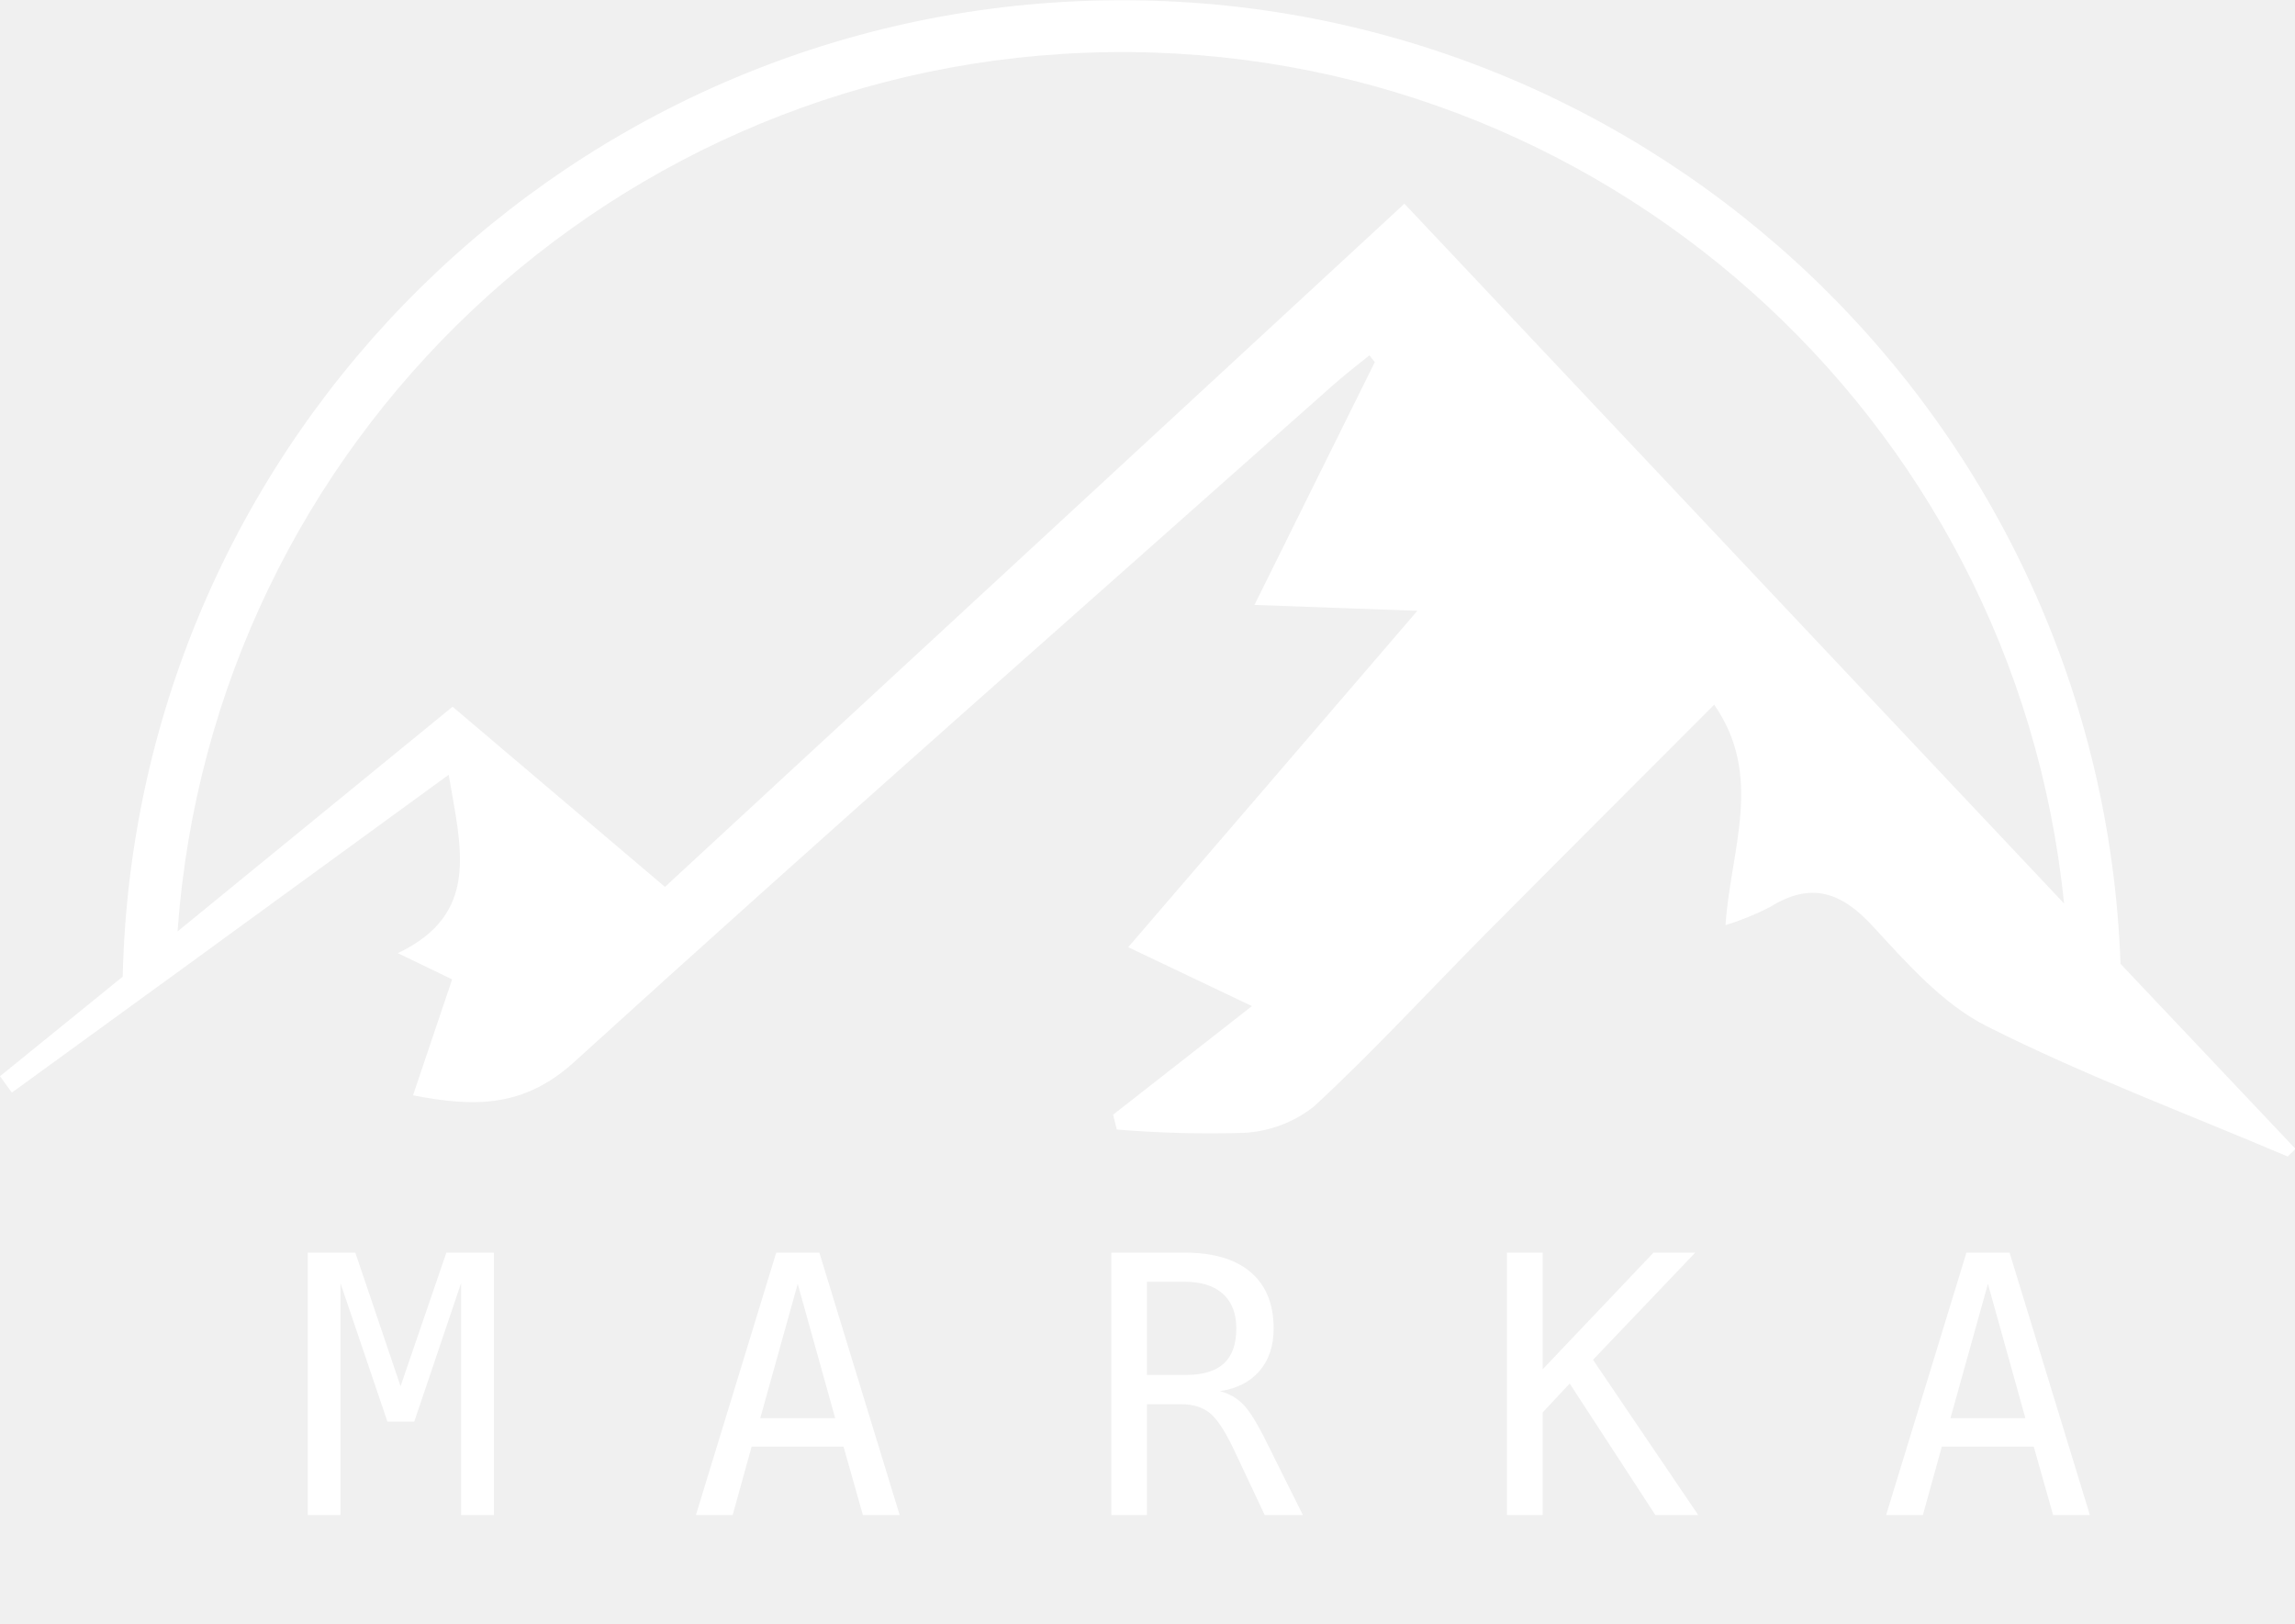
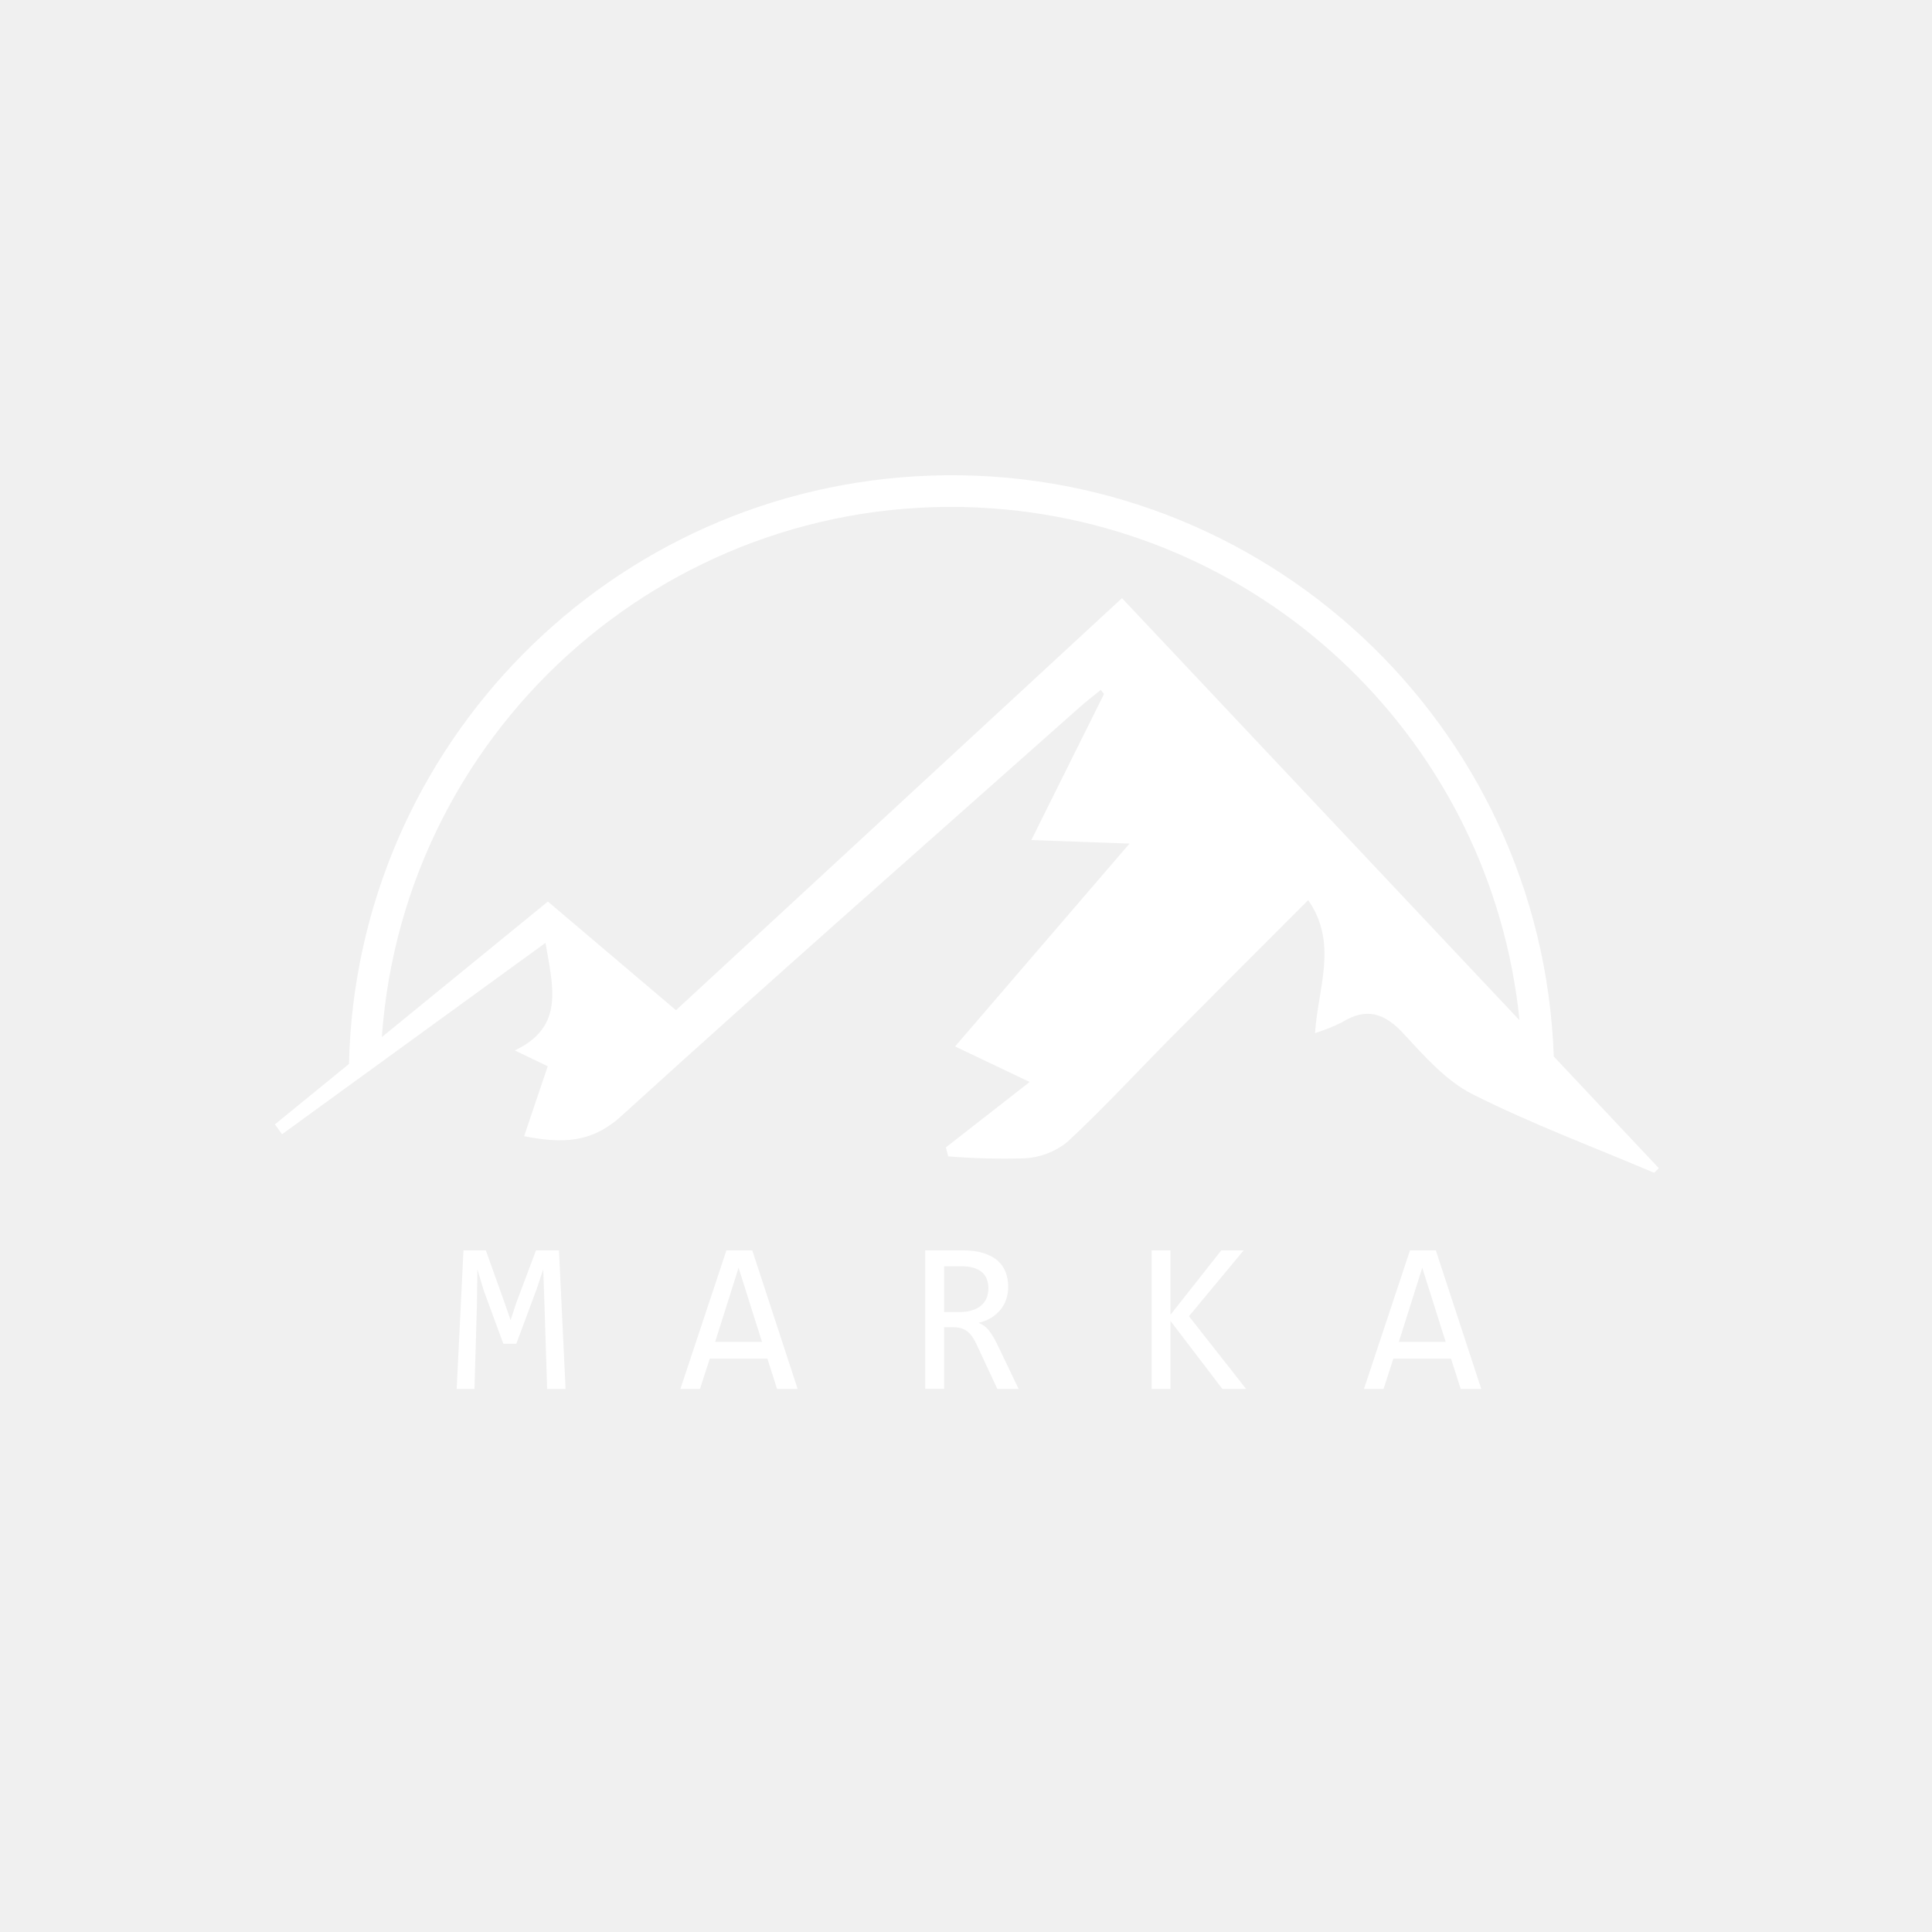
- <svg xmlns="http://www.w3.org/2000/svg" id="Layer_1" data-name="Layer 1" viewBox="0 0 253.6 179.43">
-   <defs>
-     <style>.cls-1,.cls-3{fill:#fff;}.cls-2,.cls-3{isolation:isolate;}.cls-3{font-size:39.78px;font-family:Consolas;letter-spacing:0.5em;}</style>
-   </defs>
-   <g id="Group_9" data-name="Group 9">
-     <path id="Path_1" data-name="Path 1" class="cls-1" d="M284.7,193.58A110.43,110.43,0,0,0,63.94,195L50.38,206l1.31,1.81,14.2-10.32,3.86-2.8,30.21-22c1.37,8.1,3.52,15.37-5.62,19.71,2.5,1.19,4.14,2,6,2.9-1.47,4.37-2.86,8.47-4.32,12.81,6.86,1.33,12.27,1.35,17.84-3.71,27.7-25.19,55.85-49.9,83.84-74.78,1.29-1.14,2.66-2.19,4-3.28l.6.75L189,153.92l18,.65c-11.21,13.05-21.47,25-31.95,37.17l13.67,6.51-15.34,12,.41,1.64a125,125,0,0,0,14,.37,13.61,13.61,0,0,0,7.82-2.95c6.55-6.06,12.6-12.65,18.89-19,8.39-8.45,16.82-16.86,25.3-25.36,5.51,7.91,1.8,16.05,1.25,24.36a31,31,0,0,0,4.91-2c4.51-2.81,7.85-1.71,11.36,2.11,3.79,4.11,7.75,8.62,12.61,11.06,10.76,5.42,22.12,9.66,33.24,14.39l.87-.84Zm-79.12-84-81.72,75.5-23.47-19.91L70,190a104.63,104.63,0,0,1,208.46-3.09L205.58,109.6Z" transform="translate(-50.38 -87.08)" />
-     <g id="MARKA" class="cls-2">
-       <text class="cls-3" transform="translate(32.34 167.41)">MARKA</text>
+ <svg xmlns="http://www.w3.org/2000/svg" version="1.1" id="Layer_1" x="0px" y="0px" viewBox="0 0 354 354" style="enable-background:new 0 0 354 354;" xml:space="preserve">
+   <style type="text/css">
+ 	.st0{fill:#FFFFFF;}
+ 	.st1{enable-background:new    ;}
+ </style>
+   <g>
+     <path id="Path_1" class="st0" d="M284.7,193.58c-2.17-60.95-53.34-108.6-114.28-106.43C111.98,89.23,65.3,136.5,63.94,194.95   c-4.53,3.69-9.05,7.38-13.57,11.07c0.44,0.6,0.88,1.19,1.31,1.81c4.73-3.44,9.47-6.88,14.2-10.32l3.86-2.8   c9.98-7.26,20.02-14.55,30.21-21.95c1.38,8.1,3.52,15.37-5.62,19.71c2.5,1.19,4.14,1.99,6.03,2.9c-1.48,4.38-2.86,8.47-4.33,12.82   c6.86,1.32,12.27,1.35,17.84-3.72c27.7-25.19,55.85-49.9,83.84-74.78c1.29-1.14,2.65-2.19,3.98-3.28c0.2,0.25,0.4,0.5,0.6,0.75   c-4.28,8.6-8.56,17.19-13.32,26.76c6.14,0.22,11.41,0.41,17.99,0.65c-11.21,13.04-21.48,24.98-31.96,37.17l13.67,6.51l-15.35,11.98   l0.41,1.65c4.64,0.38,9.3,0.5,13.96,0.36c2.85-0.14,5.59-1.17,7.82-2.95c6.55-6.06,12.6-12.65,18.89-19   c8.38-8.45,16.81-16.86,25.3-25.36c5.51,7.91,1.8,16.05,1.25,24.36c1.69-0.52,3.33-1.17,4.91-1.96c4.5-2.81,7.85-1.71,11.36,2.11   c3.79,4.11,7.76,8.62,12.61,11.06c10.77,5.42,22.13,9.66,33.25,14.39l0.87-0.84C297.55,207.24,291.13,200.41,284.7,193.58z    M205.58,109.6l-81.72,75.5l-23.47-19.91c-10.2,8.32-20.34,16.6-30.43,24.84c4.13-57.64,54.21-101.01,111.85-96.88   c50.71,3.64,91.47,43.21,96.61,93.79C254.3,161.32,230.02,135.54,205.58,109.6L205.58,109.6z" />
+     <g class="st1">
+       <path class="st0" d="M103.63,254.49h-3.38l-0.5-15.83l-0.21-6.08l-1.18,3.53l-3.75,10.1h-2.39l-3.57-9.71l-1.18-3.92l-0.08,6.35    l-0.45,15.56h-3.26l1.24-25.38h4.1l3.42,9.56l1.11,3.22l1.07-3.22l3.59-9.56h4.21L103.63,254.49z" />
+       <path class="st0" d="M146.15,254.49h-3.77l-1.77-5.54h-10.56l-1.79,5.54h-3.59l8.43-25.38h4.74L146.15,254.49z M139.62,245.87    l-4.29-13.58l-4.29,13.58H139.62z" />
+       <path class="st0" d="M186.64,254.49h-3.9l-3.79-8.12c-0.28-0.62-0.58-1.14-0.87-1.54c-0.3-0.41-0.62-0.73-0.96-0.97    c-0.34-0.24-0.72-0.41-1.13-0.52c-0.41-0.1-0.86-0.16-1.37-0.16h-1.63v11.3h-3.46v-25.38h6.8c1.48,0,2.74,0.16,3.81,0.49    c1.06,0.32,1.93,0.78,2.61,1.36c0.68,0.58,1.18,1.29,1.5,2.11c0.32,0.82,0.48,1.73,0.48,2.73c0,0.79-0.12,1.54-0.35,2.24    c-0.23,0.71-0.58,1.35-1.04,1.92c-0.46,0.58-1.03,1.08-1.71,1.5c-0.68,0.42-1.46,0.74-2.34,0.94c0.71,0.25,1.32,0.68,1.82,1.29    c0.5,0.61,1.01,1.43,1.53,2.46L186.64,254.49z M181.1,236.08c0-1.36-0.42-2.38-1.27-3.05c-0.85-0.67-2.04-1.01-3.58-1.01h-3.26    v8.39h2.8c0.82,0,1.55-0.09,2.2-0.28s1.21-0.47,1.67-0.83c0.46-0.37,0.82-0.82,1.07-1.36C180.98,237.4,181.1,236.78,181.1,236.08z    " />
+       <path class="st0" d="M228.32,254.49h-4.35l-9.5-12.45v12.45h-3.46v-25.38h3.46v11.79l9.3-11.79h4.1l-10.02,12.06L228.32,254.49z" />
+       <path class="st0" d="M271.41,254.49h-3.77l-1.77-5.54h-10.57l-1.79,5.54h-3.59l8.43-25.38h4.74L271.41,254.49z M264.89,245.87    l-4.29-13.58l-4.29,13.58H264.89z" />
    </g>
  </g>
</svg>
